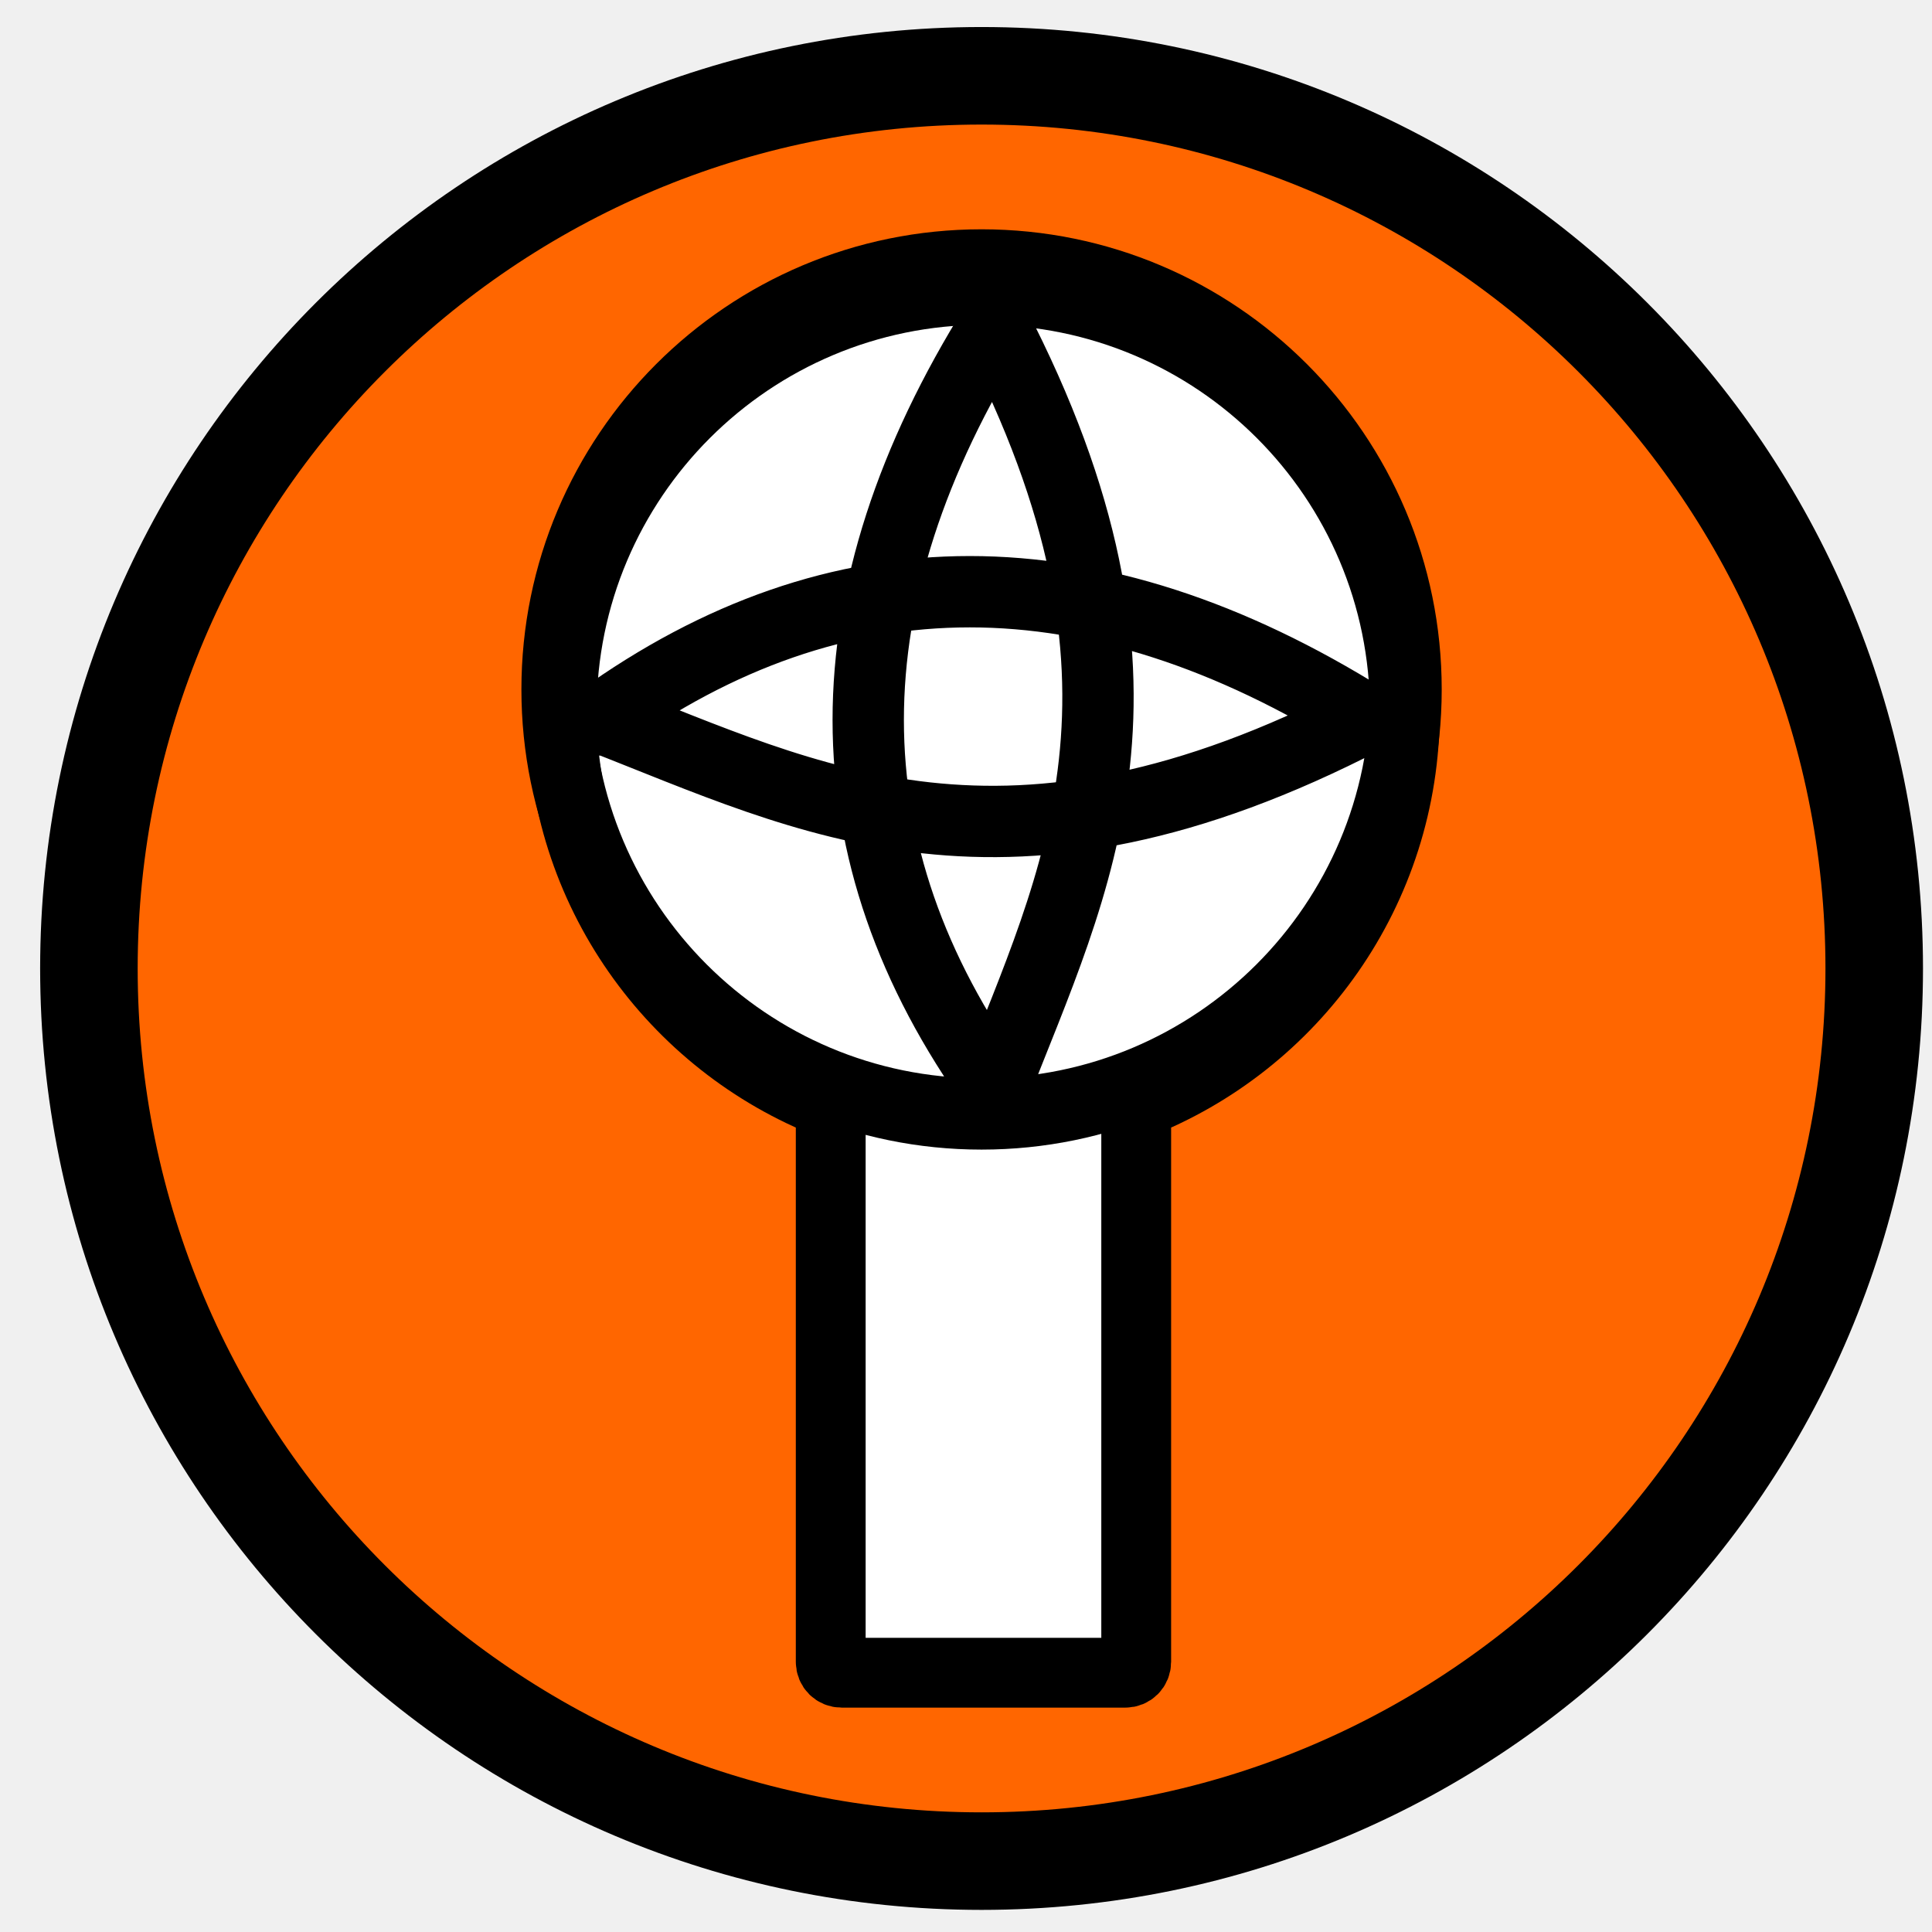
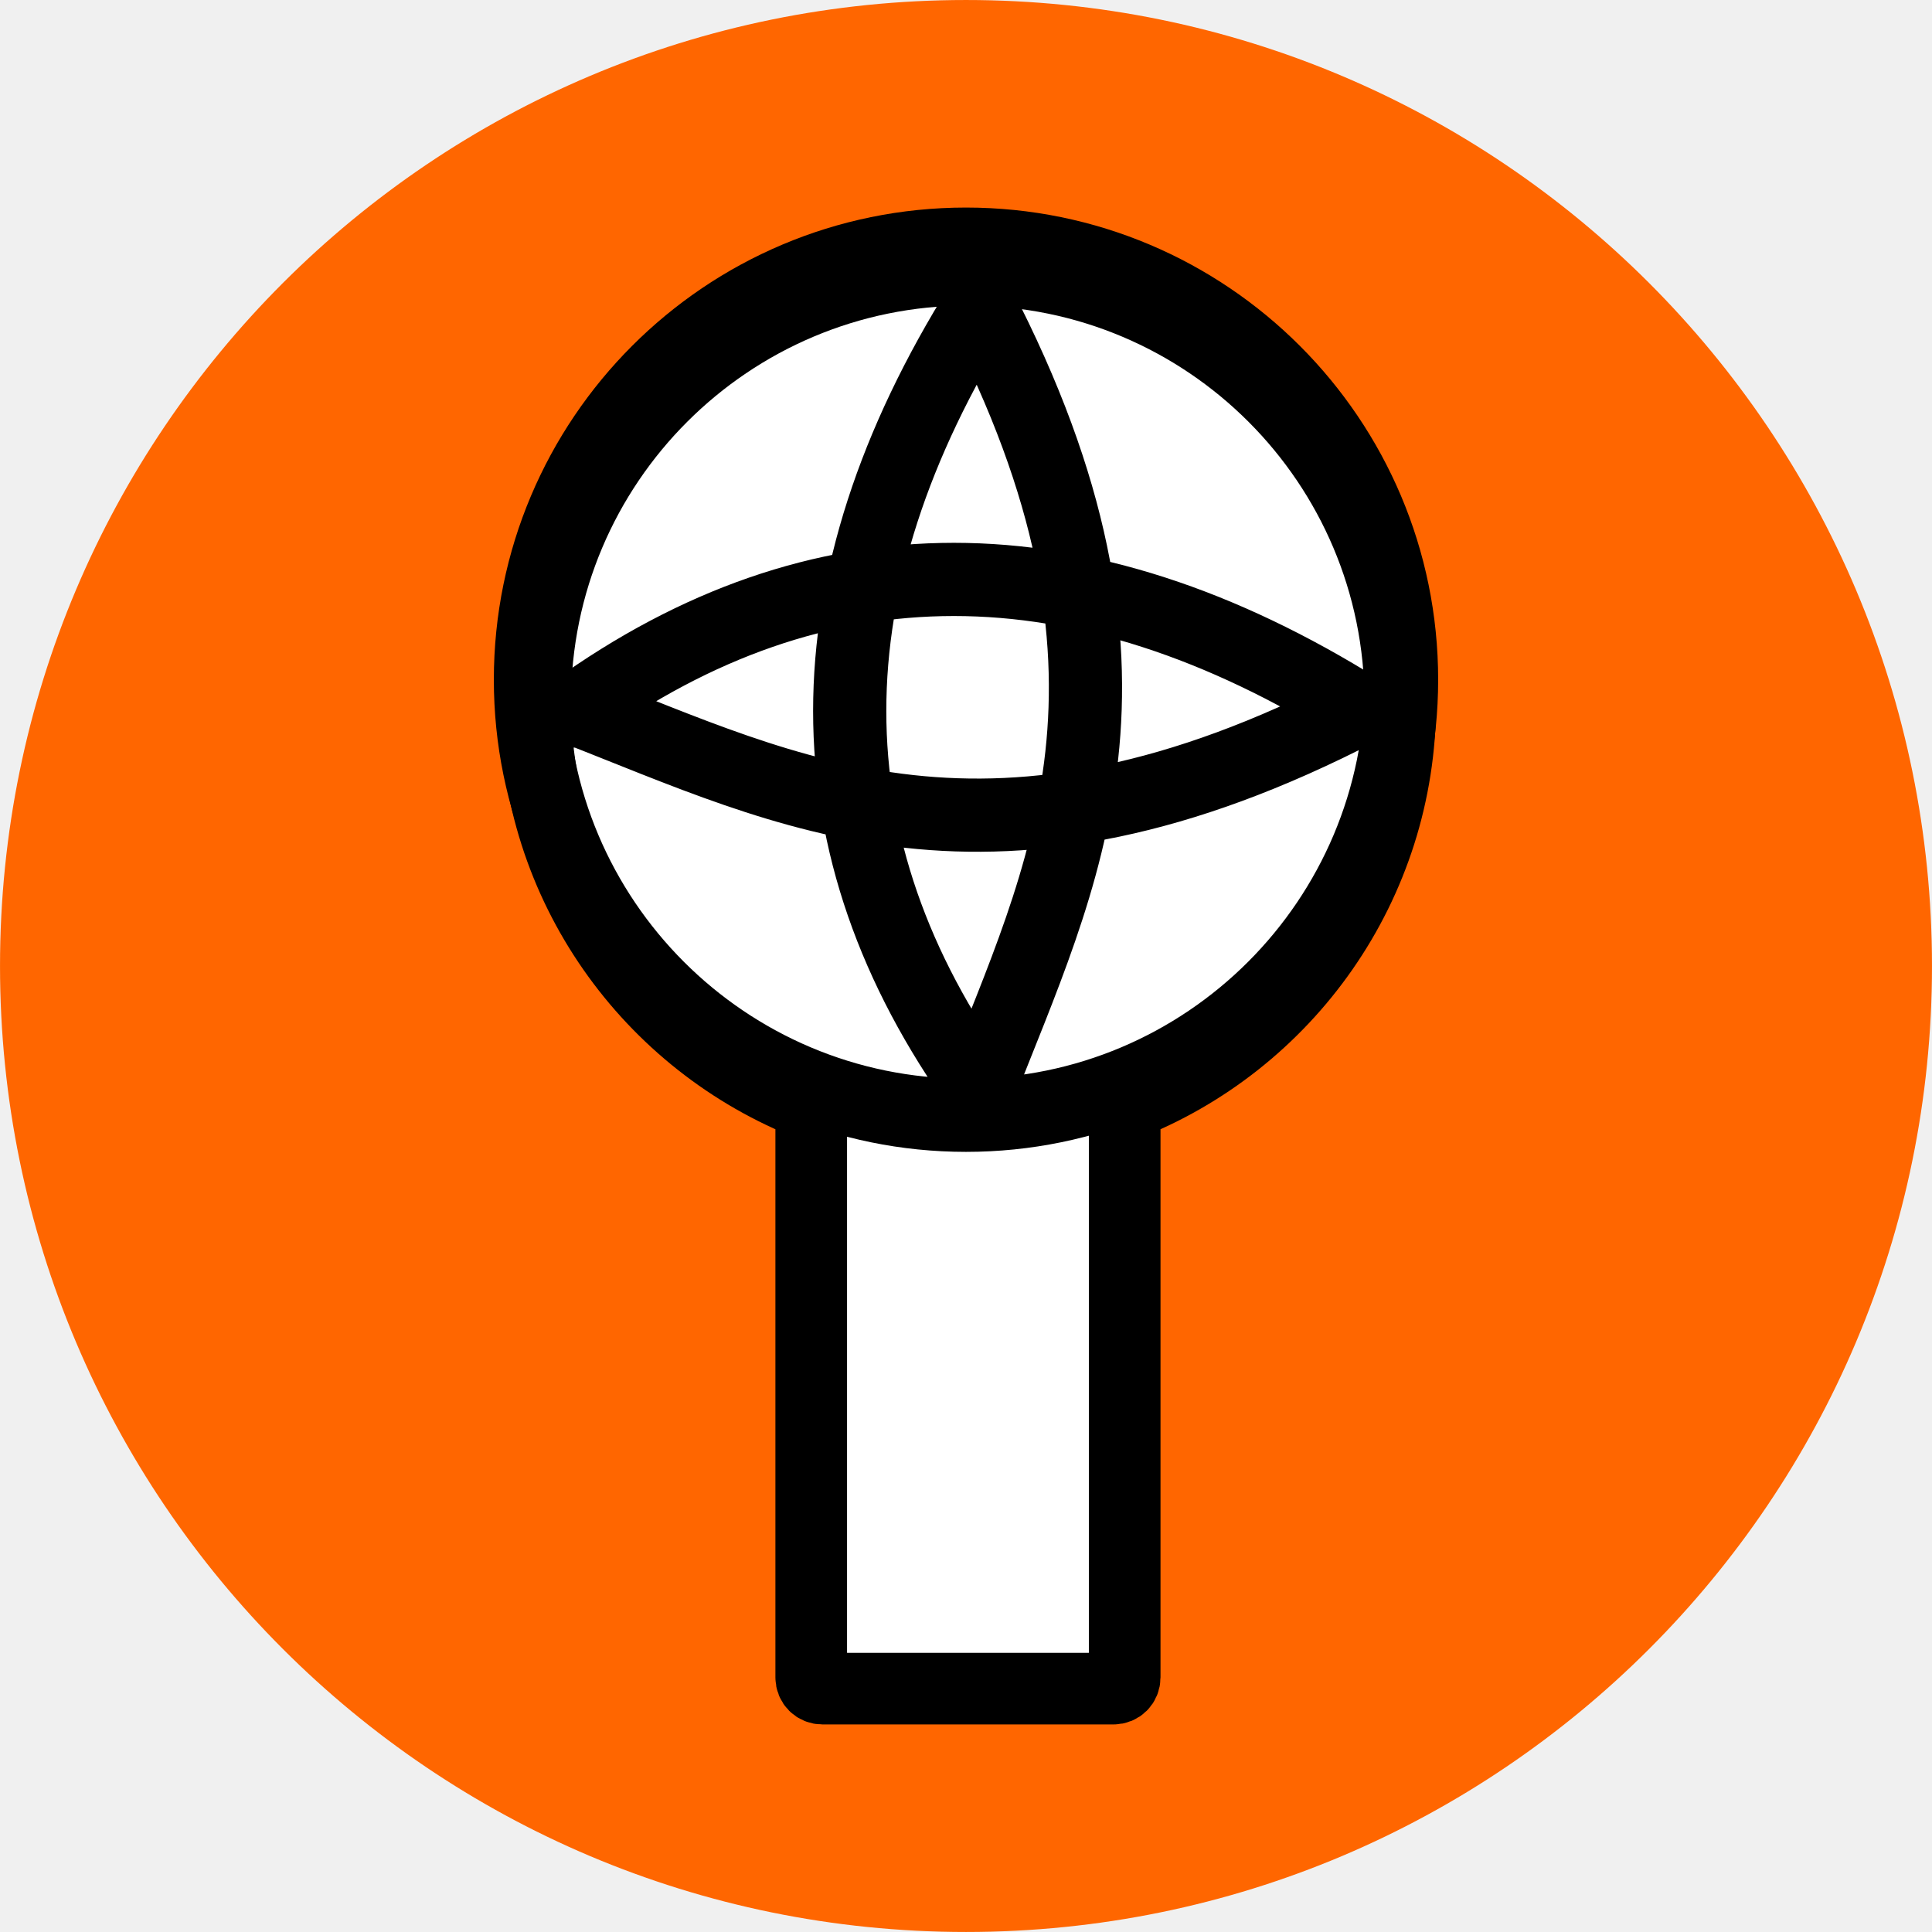
- <svg xmlns="http://www.w3.org/2000/svg" enable-background="new 0 0 55 55" height="50" version="1.1" viewBox="0 0 50 50" width="50" x="0px" xml:space="preserve" y="0px" id="svg2">
-   <defs id="defs15">
- 	
- 		
- 	
- </defs>
-   <g id="g3490" transform="matrix(0.3944267,0,0,0.3944267,-9.803386,21.5204)">
-     <path d="m 324.286,356.648 c 0,32.348 -26.223,58.571 -58.571,58.571 -32.348,0 -58.571,-26.223 -58.571,-58.571 0,-32.348 26.223,-58.571 58.571,-58.571 32.348,0 58.571,26.223 58.571,58.571 z" id="path2985-61-4-4-4" style="fill:#ff6600;fill-opacity:1;stroke:#000000;stroke-width:6.4;stroke-miterlimit:4;stroke-dasharray:none" transform="translate(-176.4558,-347.6648)" />
+ <svg xmlns="http://www.w3.org/2000/svg" enable-background="new 0 0 55 55" height="48.729" version="1.1" viewBox="0 0 48.729 48.729" width="48.729" x="0px" xml:space="preserve" y="0px" id="svg2">
+   <defs id="defs15" />
+   <g id="g3490" transform="matrix(0.3944267,0,0,0.3944267,-10.84163,20.82115)">
+     <path d="m 324.286,356.648 c 0,32.348 -26.223,58.571 -58.571,58.571 -32.348,0 -58.571,-26.223 -58.571,-58.571 0,-32.348 26.223,-58.571 58.571,-58.571 32.348,0 58.571,26.223 58.571,58.571 z" id="path2985-61-4-4-4" style="fill:#ff6600;fill-opacity:1;stroke:#ff6600;stroke-width:6.4;stroke-miterlimit:4;stroke-opacity:1;stroke-dasharray:none" transform="translate(-176.4558,-347.6648)" />
    <g transform="translate(-61.56498,-937.5903)" id="g3901">
      <path style="fill:#ffffff;fill-opacity:1;stroke:#000000;stroke-width:4.581;stroke-miterlimit:4;stroke-dasharray:none" d="m 150.948,902.051 c -15.276,0 -27.671,12.373 -27.671,27.649 0,11.738 7.332,21.776 17.65,25.792 l 0,36.574 c 0,0.406 0.31,0.716 0.716,0.716 l 18.612,0 c 0.406,0 0.716,-0.31 0.716,-0.716 l 0,-36.574 c 10.318,-4.016 17.627,-14.054 17.627,-25.792 0,-15.276 -12.373,-27.649 -27.649,-27.649 z" id="path2985-61-4-4-4-4" />
      <path id="path3897" transform="translate(16.99172,23.04966)" style="fill:none;stroke:#000000;stroke-width:4.681;stroke-miterlimit:4;stroke-opacity:1" d="m 161.684,905.217 c 0,15.382 -12.47,27.852 -27.852,27.852 -15.382,0 -27.852,-12.47 -27.852,-27.852 0,-15.382 12.47,-27.852 27.852,-27.852 15.382,0 27.852,12.47 27.852,27.852 z m -2.526,1.907 c 0,0.049 -0.046,0.113 -0.088,0.088 -17.926,-11.211 -34.684,-11.211 -50.274,0 -0.039,0.028 -0.088,-0.039 -0.088,-0.088 0,-0.049 0.042,-0.105 0.088,-0.088 13.745,5.341 26.594,12.272 50.274,0 0.043,-0.022 0.088,0.039 0.088,0.088 z m -24.442,-26.007 c 0.049,0 0.113,0.046 0.088,0.088 -11.211,17.926 -11.211,34.684 0,50.274 0.028,0.039 -0.039,0.088 -0.088,0.088 -0.049,0 -0.105,-0.042 -0.088,-0.088 5.341,-13.745 12.272,-26.594 0,-50.274 -0.022,-0.043 0.039,-0.088 0.088,-0.088 z" />
    </g>
  </g>
</svg>
